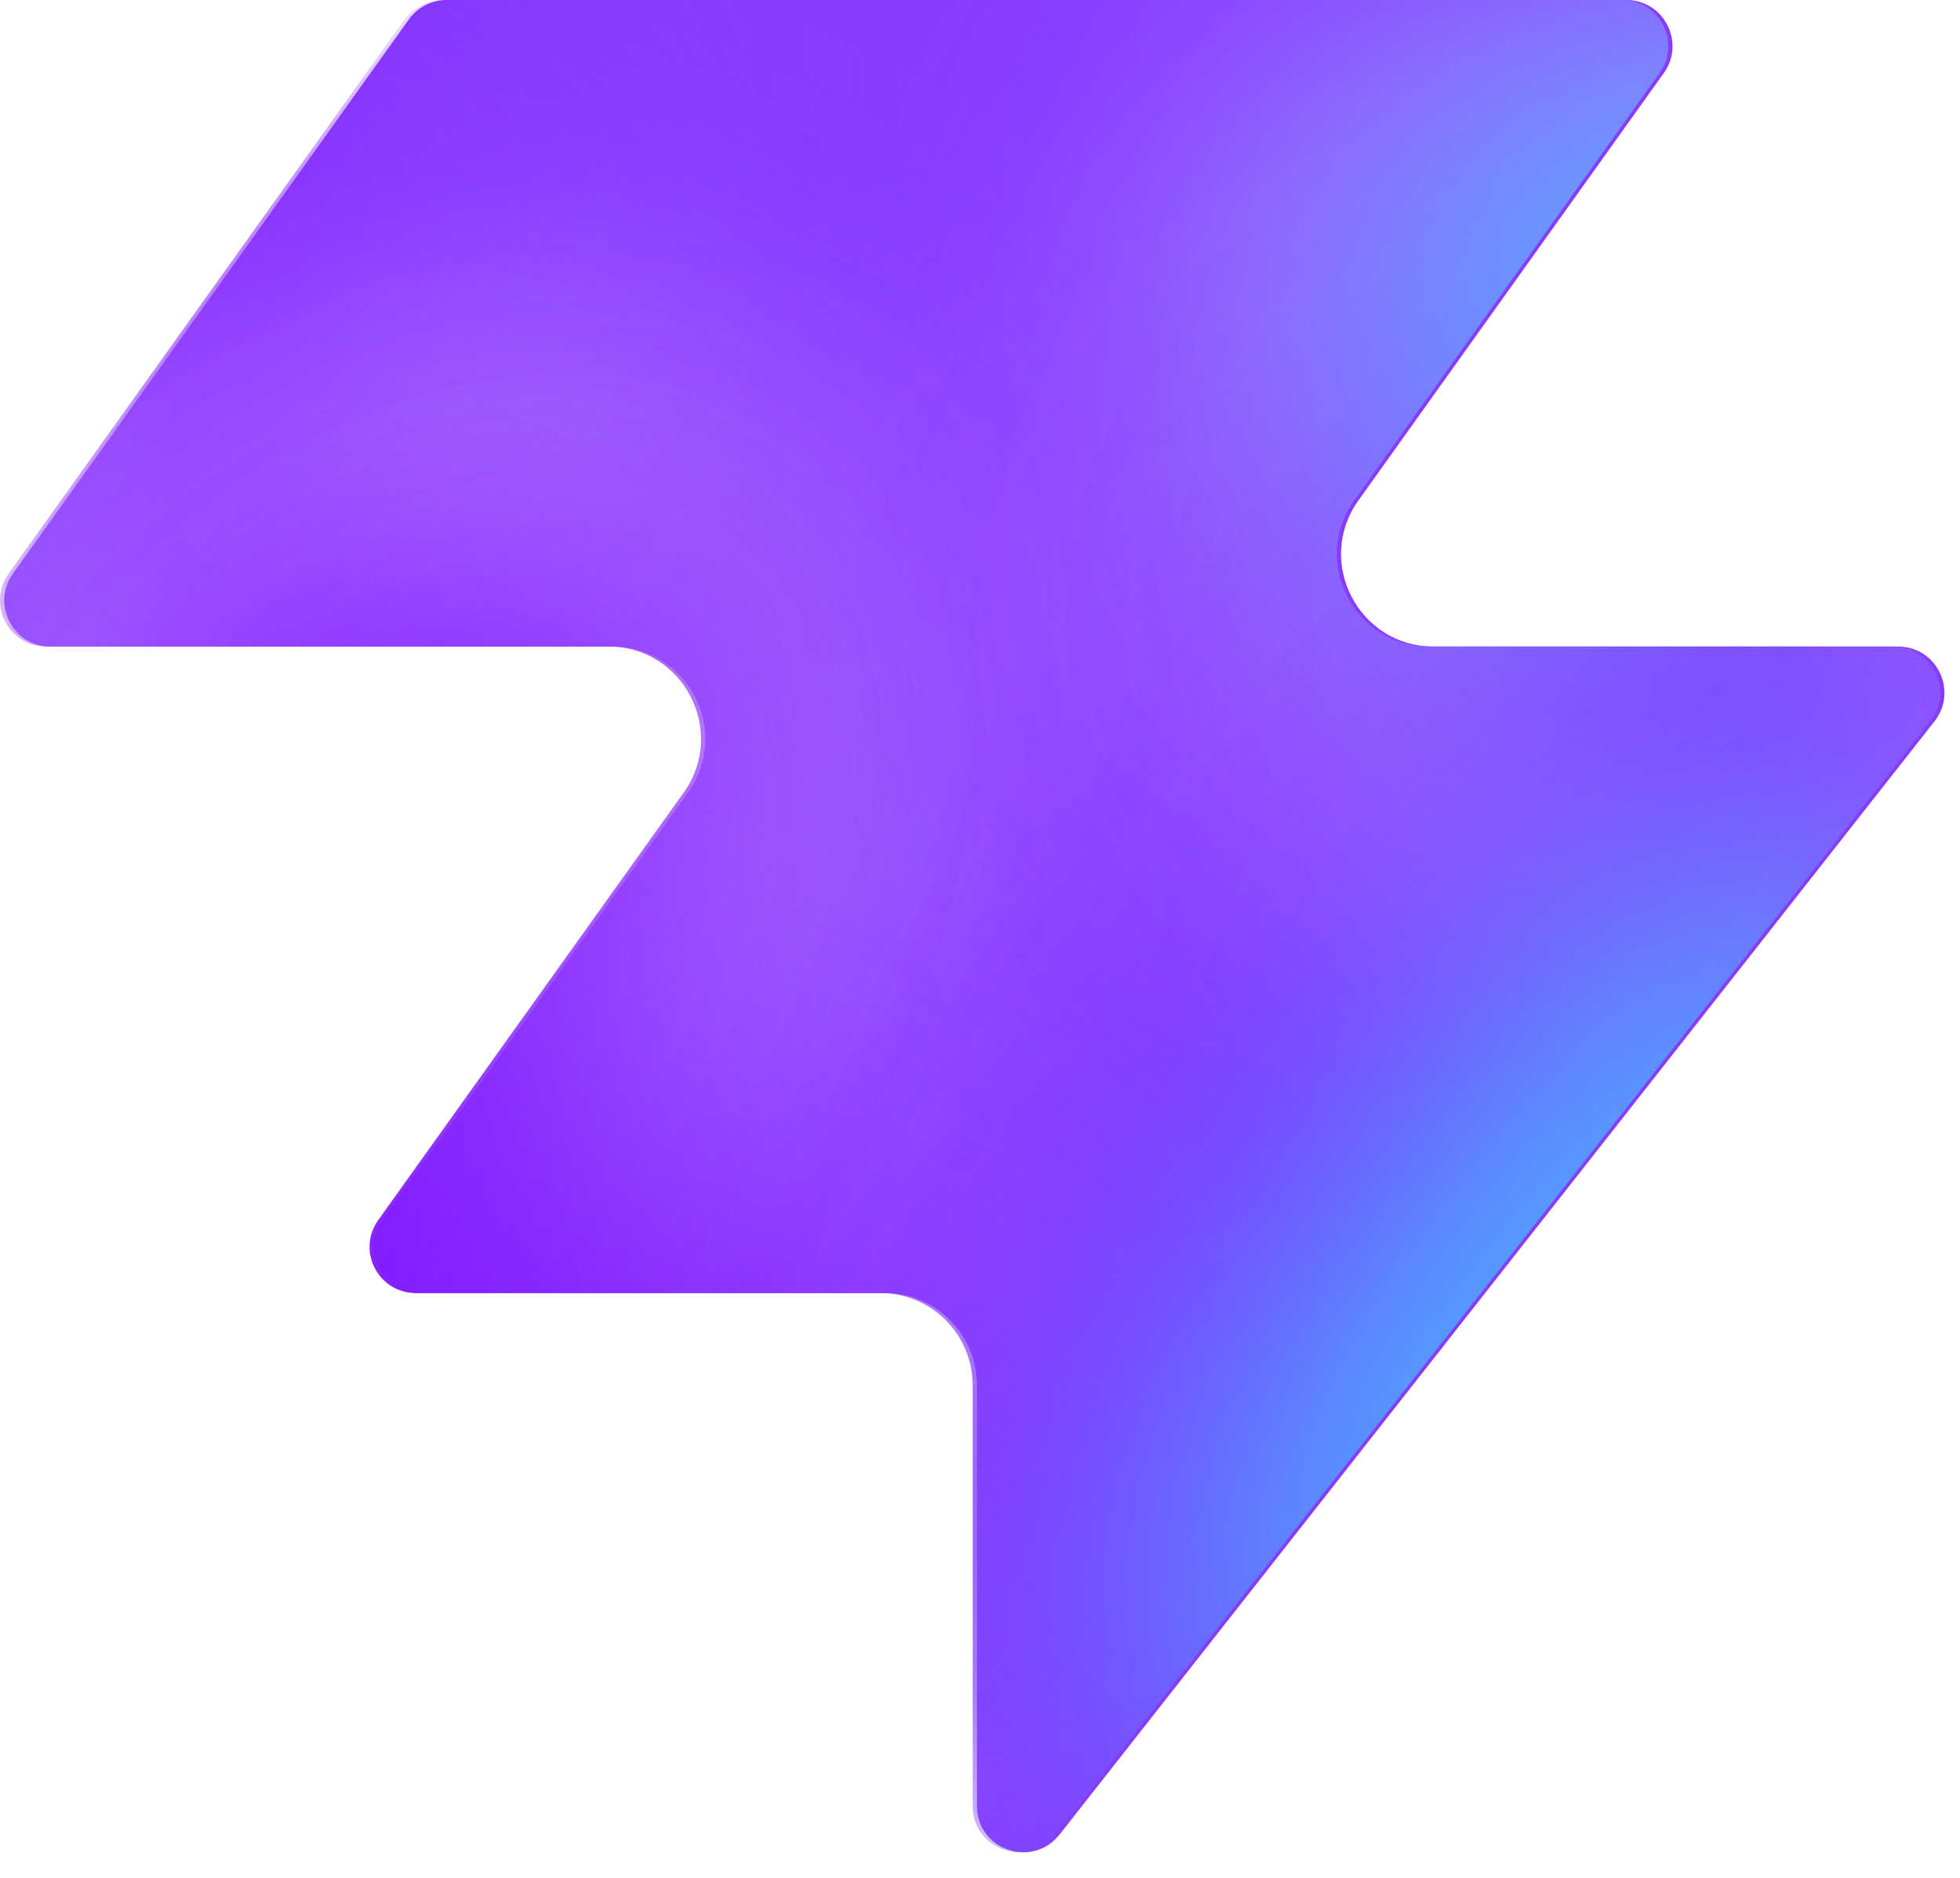
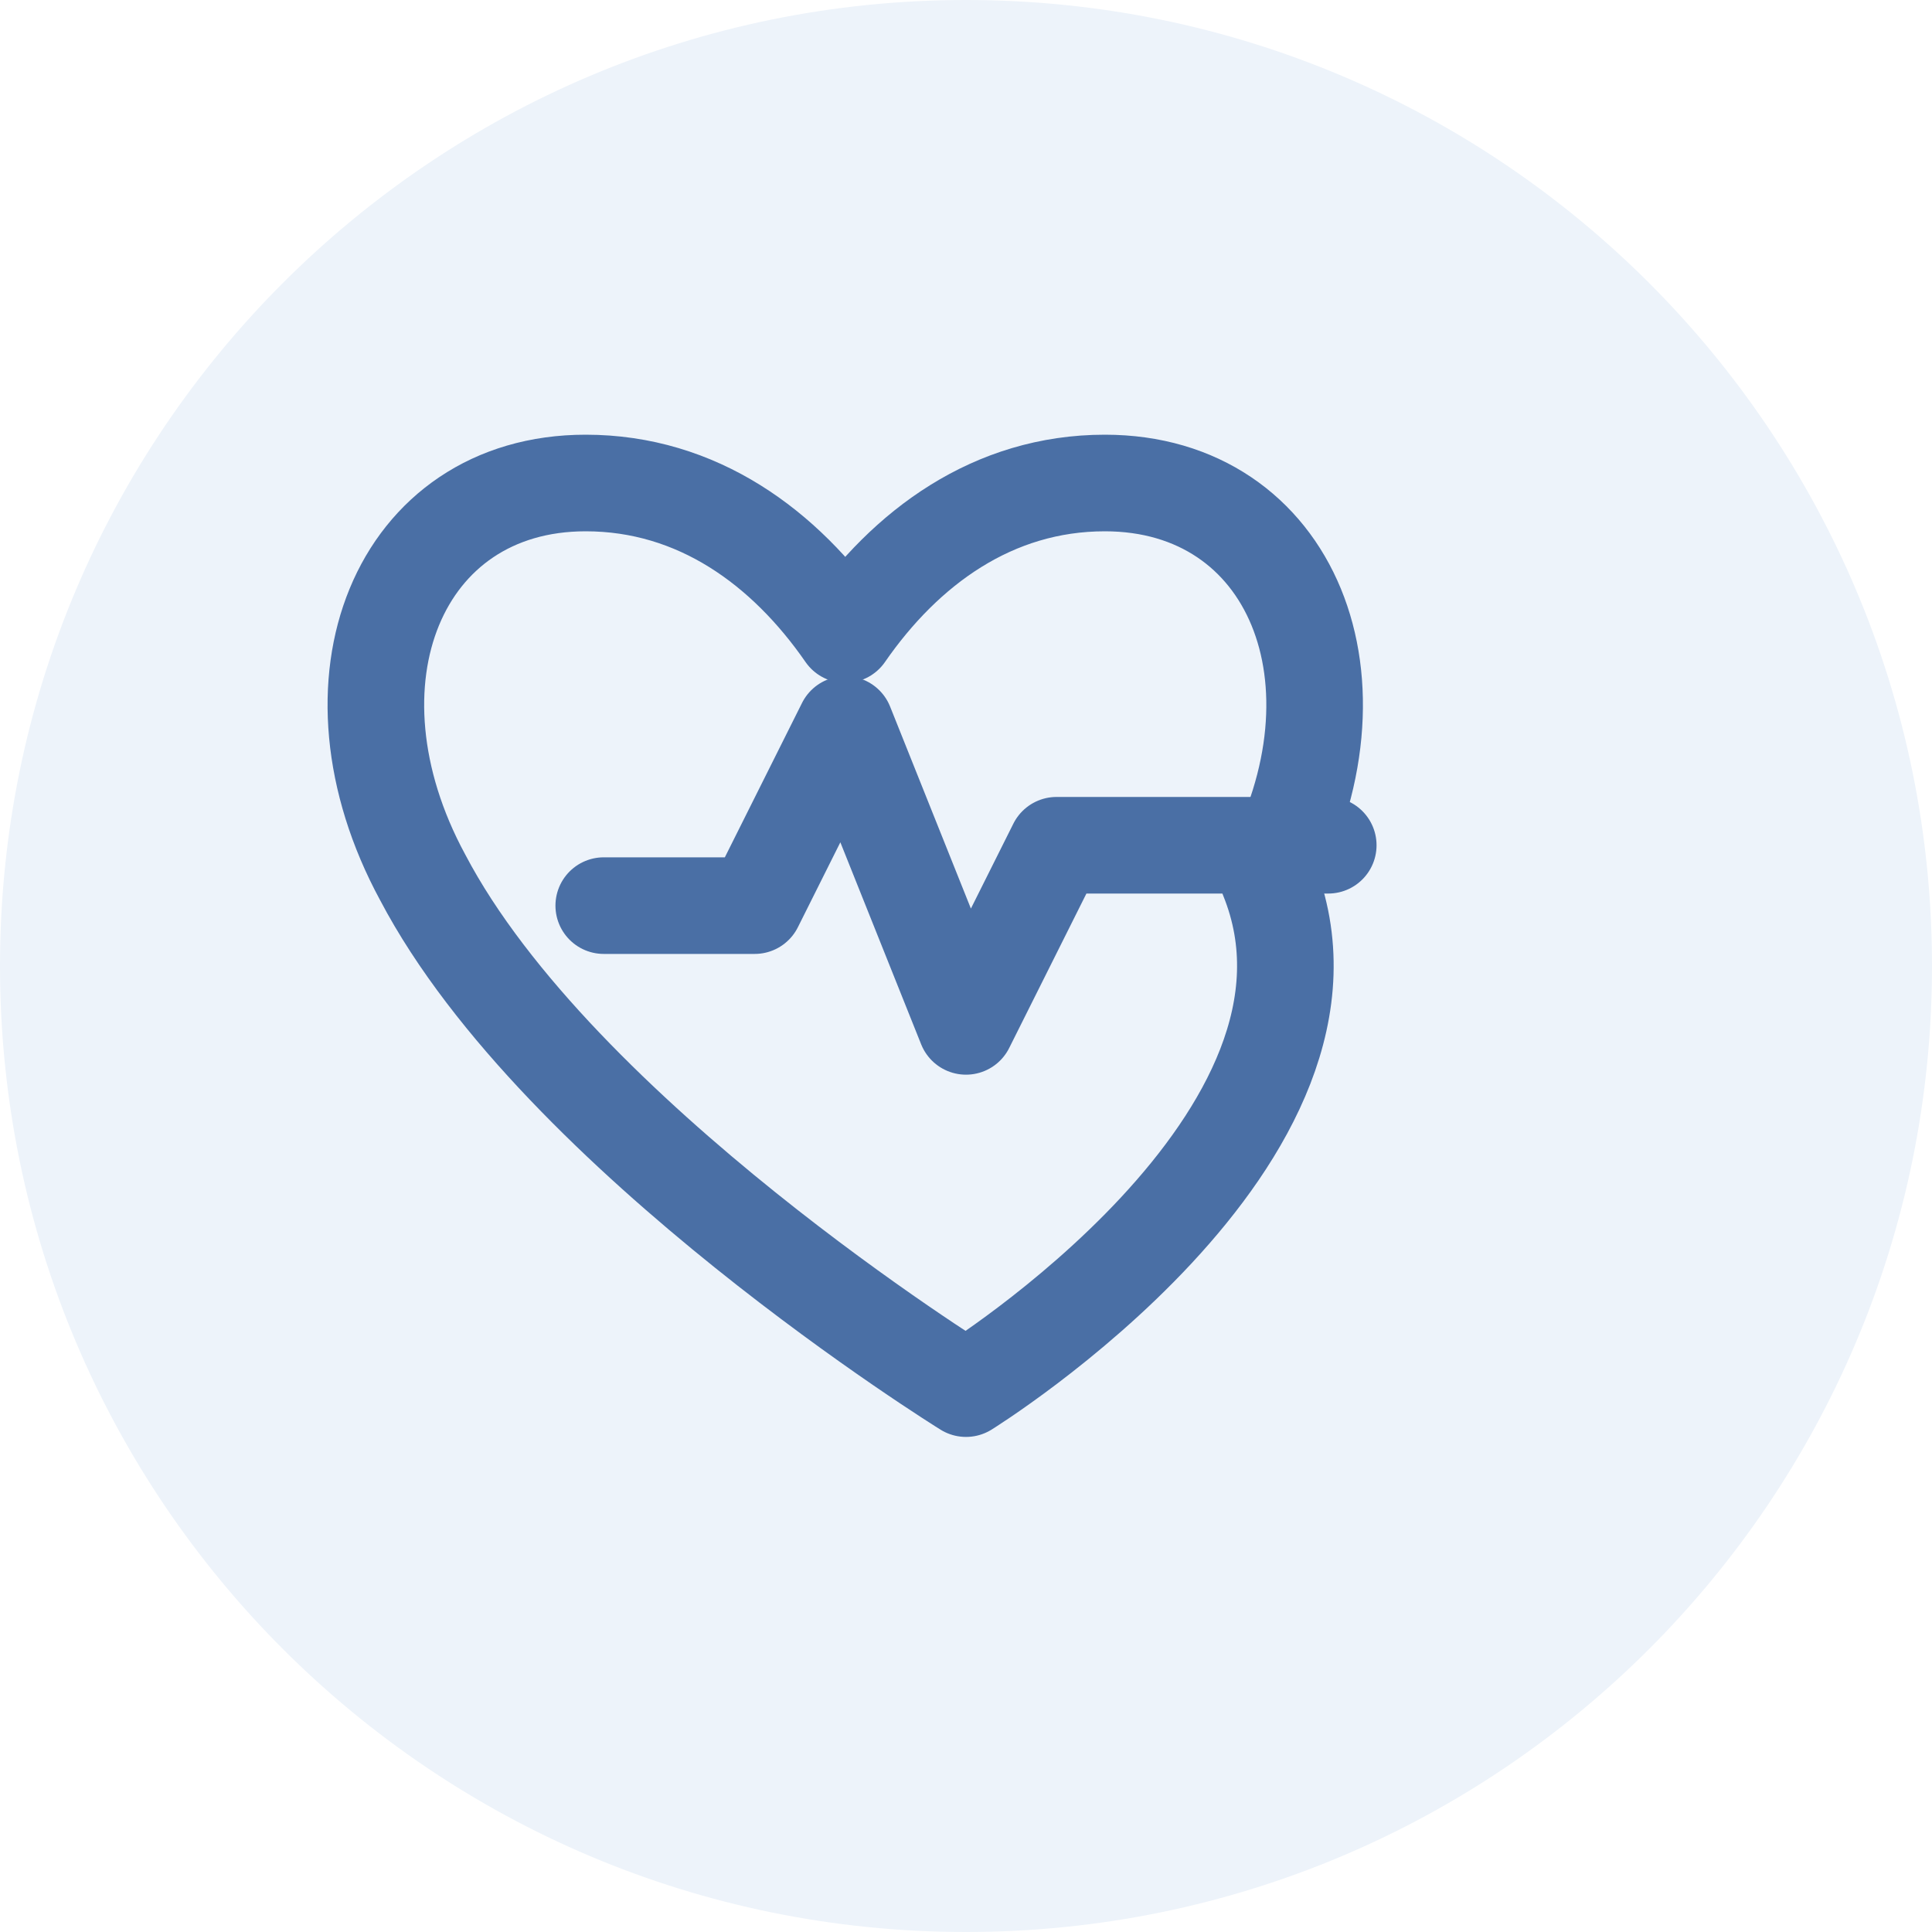
- <svg xmlns="http://www.w3.org/2000/svg" width="48" height="46" fill="none" viewBox="0 0 48 46">
-   <path fill="#863bff" d="M25.946 44.938c-.664.845-2.021.375-2.021-.698V33.937a2.26 2.26 0 0 0-2.262-2.262H10.287c-.92 0-1.456-1.04-.92-1.788l7.48-10.471c1.07-1.497 0-3.578-1.842-3.578H1.237c-.92 0-1.456-1.04-.92-1.788L10.013.474c.214-.297.556-.474.92-.474h28.894c.92 0 1.456 1.04.92 1.788l-7.48 10.471c-1.07 1.498 0 3.579 1.842 3.579h11.377c.943 0 1.473 1.088.89 1.83L25.947 44.94z" style="fill:#863bff;fill:color(display-p3 .525 .23 1);fill-opacity:1" />
-   <mask id="a" width="48" height="46" x="0" y="0" maskUnits="userSpaceOnUse" style="mask-type:alpha">
-     <path fill="#000" d="M25.842 44.938c-.664.844-2.021.375-2.021-.698V33.937a2.26 2.26 0 0 0-2.262-2.262H10.183c-.92 0-1.456-1.04-.92-1.788l7.48-10.471c1.07-1.498 0-3.579-1.842-3.579H1.133c-.92 0-1.456-1.04-.92-1.787L9.91.473c.214-.297.556-.474.92-.474h28.894c.92 0 1.456 1.04.92 1.788l-7.48 10.471c-1.07 1.498 0 3.578 1.842 3.578h11.377c.943 0 1.473 1.088.89 1.832L25.843 44.94z" style="fill:#000;fill-opacity:1" />
-   </mask>
-   <g mask="url(#a)">
-     <g filter="url(#b)">
-       <ellipse cx="5.508" cy="14.704" fill="#ede6ff" rx="5.508" ry="14.704" style="fill:#ede6ff;fill:color(display-p3 .927 .903 1);fill-opacity:1" transform="matrix(.00324 1 1 -.00324 -4.47 31.516)" />
-     </g>
-     <g filter="url(#c)">
-       <ellipse cx="10.399" cy="29.851" fill="#ede6ff" rx="10.399" ry="29.851" style="fill:#ede6ff;fill:color(display-p3 .927 .903 1);fill-opacity:1" transform="matrix(.00324 1 1 -.00324 -39.328 7.883)" />
-     </g>
-     <g filter="url(#d)">
-       <ellipse cx="5.508" cy="30.487" fill="#7e14ff" rx="5.508" ry="30.487" style="fill:#7e14ff;fill:color(display-p3 .492 .077 1);fill-opacity:1" transform="rotate(89.814 -25.913 -14.639)scale(1 -1)" />
-     </g>
-     <g filter="url(#e)">
-       <ellipse cx="5.508" cy="30.599" fill="#7e14ff" rx="5.508" ry="30.599" style="fill:#7e14ff;fill:color(display-p3 .492 .077 1);fill-opacity:1" transform="rotate(89.814 -32.644 -3.334)scale(1 -1)" />
-     </g>
-     <g filter="url(#f)">
-       <ellipse cx="5.508" cy="30.599" fill="#7e14ff" rx="5.508" ry="30.599" style="fill:#7e14ff;fill:color(display-p3 .492 .077 1);fill-opacity:1" transform="matrix(.00324 1 1 -.00324 -34.34 30.47)" />
-     </g>
-     <g filter="url(#g)">
-       <ellipse cx="14.072" cy="22.078" fill="#ede6ff" rx="14.072" ry="22.078" style="fill:#ede6ff;fill:color(display-p3 .927 .903 1);fill-opacity:1" transform="rotate(93.35 24.506 48.493)scale(-1 1)" />
-     </g>
-     <g filter="url(#h)">
-       <ellipse cx="3.47" cy="21.501" fill="#7e14ff" rx="3.47" ry="21.501" style="fill:#7e14ff;fill:color(display-p3 .492 .077 1);fill-opacity:1" transform="rotate(89.009 28.708 47.59)scale(-1 1)" />
-     </g>
-     <g filter="url(#i)">
-       <ellipse cx="3.47" cy="21.501" fill="#7e14ff" rx="3.47" ry="21.501" style="fill:#7e14ff;fill:color(display-p3 .492 .077 1);fill-opacity:1" transform="rotate(89.009 28.708 47.59)scale(-1 1)" />
-     </g>
-     <g filter="url(#j)">
-       <ellipse cx=".387" cy="8.972" fill="#7e14ff" rx="4.407" ry="29.108" style="fill:#7e14ff;fill:color(display-p3 .492 .077 1);fill-opacity:1" transform="rotate(39.51 .387 8.972)" />
-     </g>
-     <g filter="url(#k)">
-       <ellipse cx="47.523" cy="-6.092" fill="#7e14ff" rx="4.407" ry="29.108" style="fill:#7e14ff;fill:color(display-p3 .492 .077 1);fill-opacity:1" transform="rotate(37.892 47.523 -6.092)" />
-     </g>
-     <g filter="url(#l)">
-       <ellipse cx="41.412" cy="6.333" fill="#47bfff" rx="5.971" ry="9.665" style="fill:#47bfff;fill:color(display-p3 .28 .748 1);fill-opacity:1" transform="rotate(37.892 41.412 6.333)" />
-     </g>
-     <g filter="url(#m)">
-       <ellipse cx="-1.879" cy="38.332" fill="#7e14ff" rx="4.407" ry="29.108" style="fill:#7e14ff;fill:color(display-p3 .492 .077 1);fill-opacity:1" transform="rotate(37.892 -1.88 38.332)" />
-     </g>
-     <g filter="url(#n)">
-       <ellipse cx="-1.879" cy="38.332" fill="#7e14ff" rx="4.407" ry="29.108" style="fill:#7e14ff;fill:color(display-p3 .492 .077 1);fill-opacity:1" transform="rotate(37.892 -1.88 38.332)" />
-     </g>
-     <g filter="url(#o)">
-       <ellipse cx="35.651" cy="29.907" fill="#7e14ff" rx="4.407" ry="29.108" style="fill:#7e14ff;fill:color(display-p3 .492 .077 1);fill-opacity:1" transform="rotate(37.892 35.651 29.907)" />
-     </g>
-     <g filter="url(#p)">
-       <ellipse cx="38.418" cy="32.4" fill="#47bfff" rx="5.971" ry="15.297" style="fill:#47bfff;fill:color(display-p3 .28 .748 1);fill-opacity:1" transform="rotate(37.892 38.418 32.4)" />
-     </g>
+ <svg xmlns="http://www.w3.org/2000/svg" width="64" height="64" viewBox="0 0 64 64">
+   <circle cx="32" cy="32" r="32" fill="#EDF3FA" />
+   <g fill="none" stroke="#4A6FA5" stroke-width="3.2" stroke-linecap="round" stroke-linejoin="round">
+     <path d="M32 46s-13.5-8.36-18-16.94C10.5 22.6 13.2 16 19.4 16c3.7 0 6.6 2.13 8.6 5.02 2-2.89 4.9-5.02 8.6-5.02 6.2 0 8.9 6.6 5.4 13.06C45.5 37.64 32 46 32 46z" />
+     <path d="M20 30h5l3-6 4 10 3-6h9" />
  </g>
-   <defs>
-     <filter id="b" width="60.045" height="41.654" x="-19.77" y="16.149" color-interpolation-filters="sRGB" filterUnits="userSpaceOnUse">
-       <feFlood flood-opacity="0" result="BackgroundImageFix" />
-       <feBlend in="SourceGraphic" in2="BackgroundImageFix" result="shape" />
-       <feGaussianBlur result="effect1_foregroundBlur_2002_17158" stdDeviation="7.659" />
-     </filter>
-     <filter id="c" width="90.34" height="51.437" x="-54.613" y="-7.533" color-interpolation-filters="sRGB" filterUnits="userSpaceOnUse">
-       <feFlood flood-opacity="0" result="BackgroundImageFix" />
-       <feBlend in="SourceGraphic" in2="BackgroundImageFix" result="shape" />
-       <feGaussianBlur result="effect1_foregroundBlur_2002_17158" stdDeviation="7.659" />
-     </filter>
-     <filter id="d" width="79.355" height="29.4" x="-49.64" y="2.03" color-interpolation-filters="sRGB" filterUnits="userSpaceOnUse">
-       <feFlood flood-opacity="0" result="BackgroundImageFix" />
-       <feBlend in="SourceGraphic" in2="BackgroundImageFix" result="shape" />
-       <feGaussianBlur result="effect1_foregroundBlur_2002_17158" stdDeviation="4.596" />
-     </filter>
-     <filter id="e" width="79.579" height="29.4" x="-45.045" y="20.029" color-interpolation-filters="sRGB" filterUnits="userSpaceOnUse">
-       <feFlood flood-opacity="0" result="BackgroundImageFix" />
-       <feBlend in="SourceGraphic" in2="BackgroundImageFix" result="shape" />
-       <feGaussianBlur result="effect1_foregroundBlur_2002_17158" stdDeviation="4.596" />
-     </filter>
-     <filter id="f" width="79.579" height="29.4" x="-43.513" y="21.178" color-interpolation-filters="sRGB" filterUnits="userSpaceOnUse">
-       <feFlood flood-opacity="0" result="BackgroundImageFix" />
-       <feBlend in="SourceGraphic" in2="BackgroundImageFix" result="shape" />
-       <feGaussianBlur result="effect1_foregroundBlur_2002_17158" stdDeviation="4.596" />
-     </filter>
-     <filter id="g" width="74.749" height="58.852" x="15.756" y="-17.901" color-interpolation-filters="sRGB" filterUnits="userSpaceOnUse">
-       <feFlood flood-opacity="0" result="BackgroundImageFix" />
-       <feBlend in="SourceGraphic" in2="BackgroundImageFix" result="shape" />
-       <feGaussianBlur result="effect1_foregroundBlur_2002_17158" stdDeviation="7.659" />
-     </filter>
-     <filter id="h" width="61.377" height="25.362" x="23.548" y="2.284" color-interpolation-filters="sRGB" filterUnits="userSpaceOnUse">
-       <feFlood flood-opacity="0" result="BackgroundImageFix" />
-       <feBlend in="SourceGraphic" in2="BackgroundImageFix" result="shape" />
-       <feGaussianBlur result="effect1_foregroundBlur_2002_17158" stdDeviation="4.596" />
-     </filter>
-     <filter id="i" width="61.377" height="25.362" x="23.548" y="2.284" color-interpolation-filters="sRGB" filterUnits="userSpaceOnUse">
-       <feFlood flood-opacity="0" result="BackgroundImageFix" />
-       <feBlend in="SourceGraphic" in2="BackgroundImageFix" result="shape" />
-       <feGaussianBlur result="effect1_foregroundBlur_2002_17158" stdDeviation="4.596" />
-     </filter>
-     <filter id="j" width="56.045" height="63.649" x="-27.636" y="-22.853" color-interpolation-filters="sRGB" filterUnits="userSpaceOnUse">
-       <feFlood flood-opacity="0" result="BackgroundImageFix" />
-       <feBlend in="SourceGraphic" in2="BackgroundImageFix" result="shape" />
-       <feGaussianBlur result="effect1_foregroundBlur_2002_17158" stdDeviation="4.596" />
-     </filter>
-     <filter id="k" width="54.814" height="64.646" x="20.116" y="-38.415" color-interpolation-filters="sRGB" filterUnits="userSpaceOnUse">
-       <feFlood flood-opacity="0" result="BackgroundImageFix" />
-       <feBlend in="SourceGraphic" in2="BackgroundImageFix" result="shape" />
-       <feGaussianBlur result="effect1_foregroundBlur_2002_17158" stdDeviation="4.596" />
-     </filter>
-     <filter id="l" width="33.541" height="35.313" x="24.641" y="-11.323" color-interpolation-filters="sRGB" filterUnits="userSpaceOnUse">
-       <feFlood flood-opacity="0" result="BackgroundImageFix" />
-       <feBlend in="SourceGraphic" in2="BackgroundImageFix" result="shape" />
-       <feGaussianBlur result="effect1_foregroundBlur_2002_17158" stdDeviation="4.596" />
-     </filter>
-     <filter id="m" width="54.814" height="64.646" x="-29.286" y="6.009" color-interpolation-filters="sRGB" filterUnits="userSpaceOnUse">
-       <feFlood flood-opacity="0" result="BackgroundImageFix" />
-       <feBlend in="SourceGraphic" in2="BackgroundImageFix" result="shape" />
-       <feGaussianBlur result="effect1_foregroundBlur_2002_17158" stdDeviation="4.596" />
-     </filter>
-     <filter id="n" width="54.814" height="64.646" x="-29.286" y="6.009" color-interpolation-filters="sRGB" filterUnits="userSpaceOnUse">
-       <feFlood flood-opacity="0" result="BackgroundImageFix" />
-       <feBlend in="SourceGraphic" in2="BackgroundImageFix" result="shape" />
-       <feGaussianBlur result="effect1_foregroundBlur_2002_17158" stdDeviation="4.596" />
-     </filter>
-     <filter id="o" width="54.814" height="64.646" x="8.244" y="-2.416" color-interpolation-filters="sRGB" filterUnits="userSpaceOnUse">
-       <feFlood flood-opacity="0" result="BackgroundImageFix" />
-       <feBlend in="SourceGraphic" in2="BackgroundImageFix" result="shape" />
-       <feGaussianBlur result="effect1_foregroundBlur_2002_17158" stdDeviation="4.596" />
-     </filter>
-     <filter id="p" width="39.409" height="43.623" x="18.713" y="10.588" color-interpolation-filters="sRGB" filterUnits="userSpaceOnUse">
-       <feFlood flood-opacity="0" result="BackgroundImageFix" />
-       <feBlend in="SourceGraphic" in2="BackgroundImageFix" result="shape" />
-       <feGaussianBlur result="effect1_foregroundBlur_2002_17158" stdDeviation="4.596" />
-     </filter>
-   </defs>
</svg>
